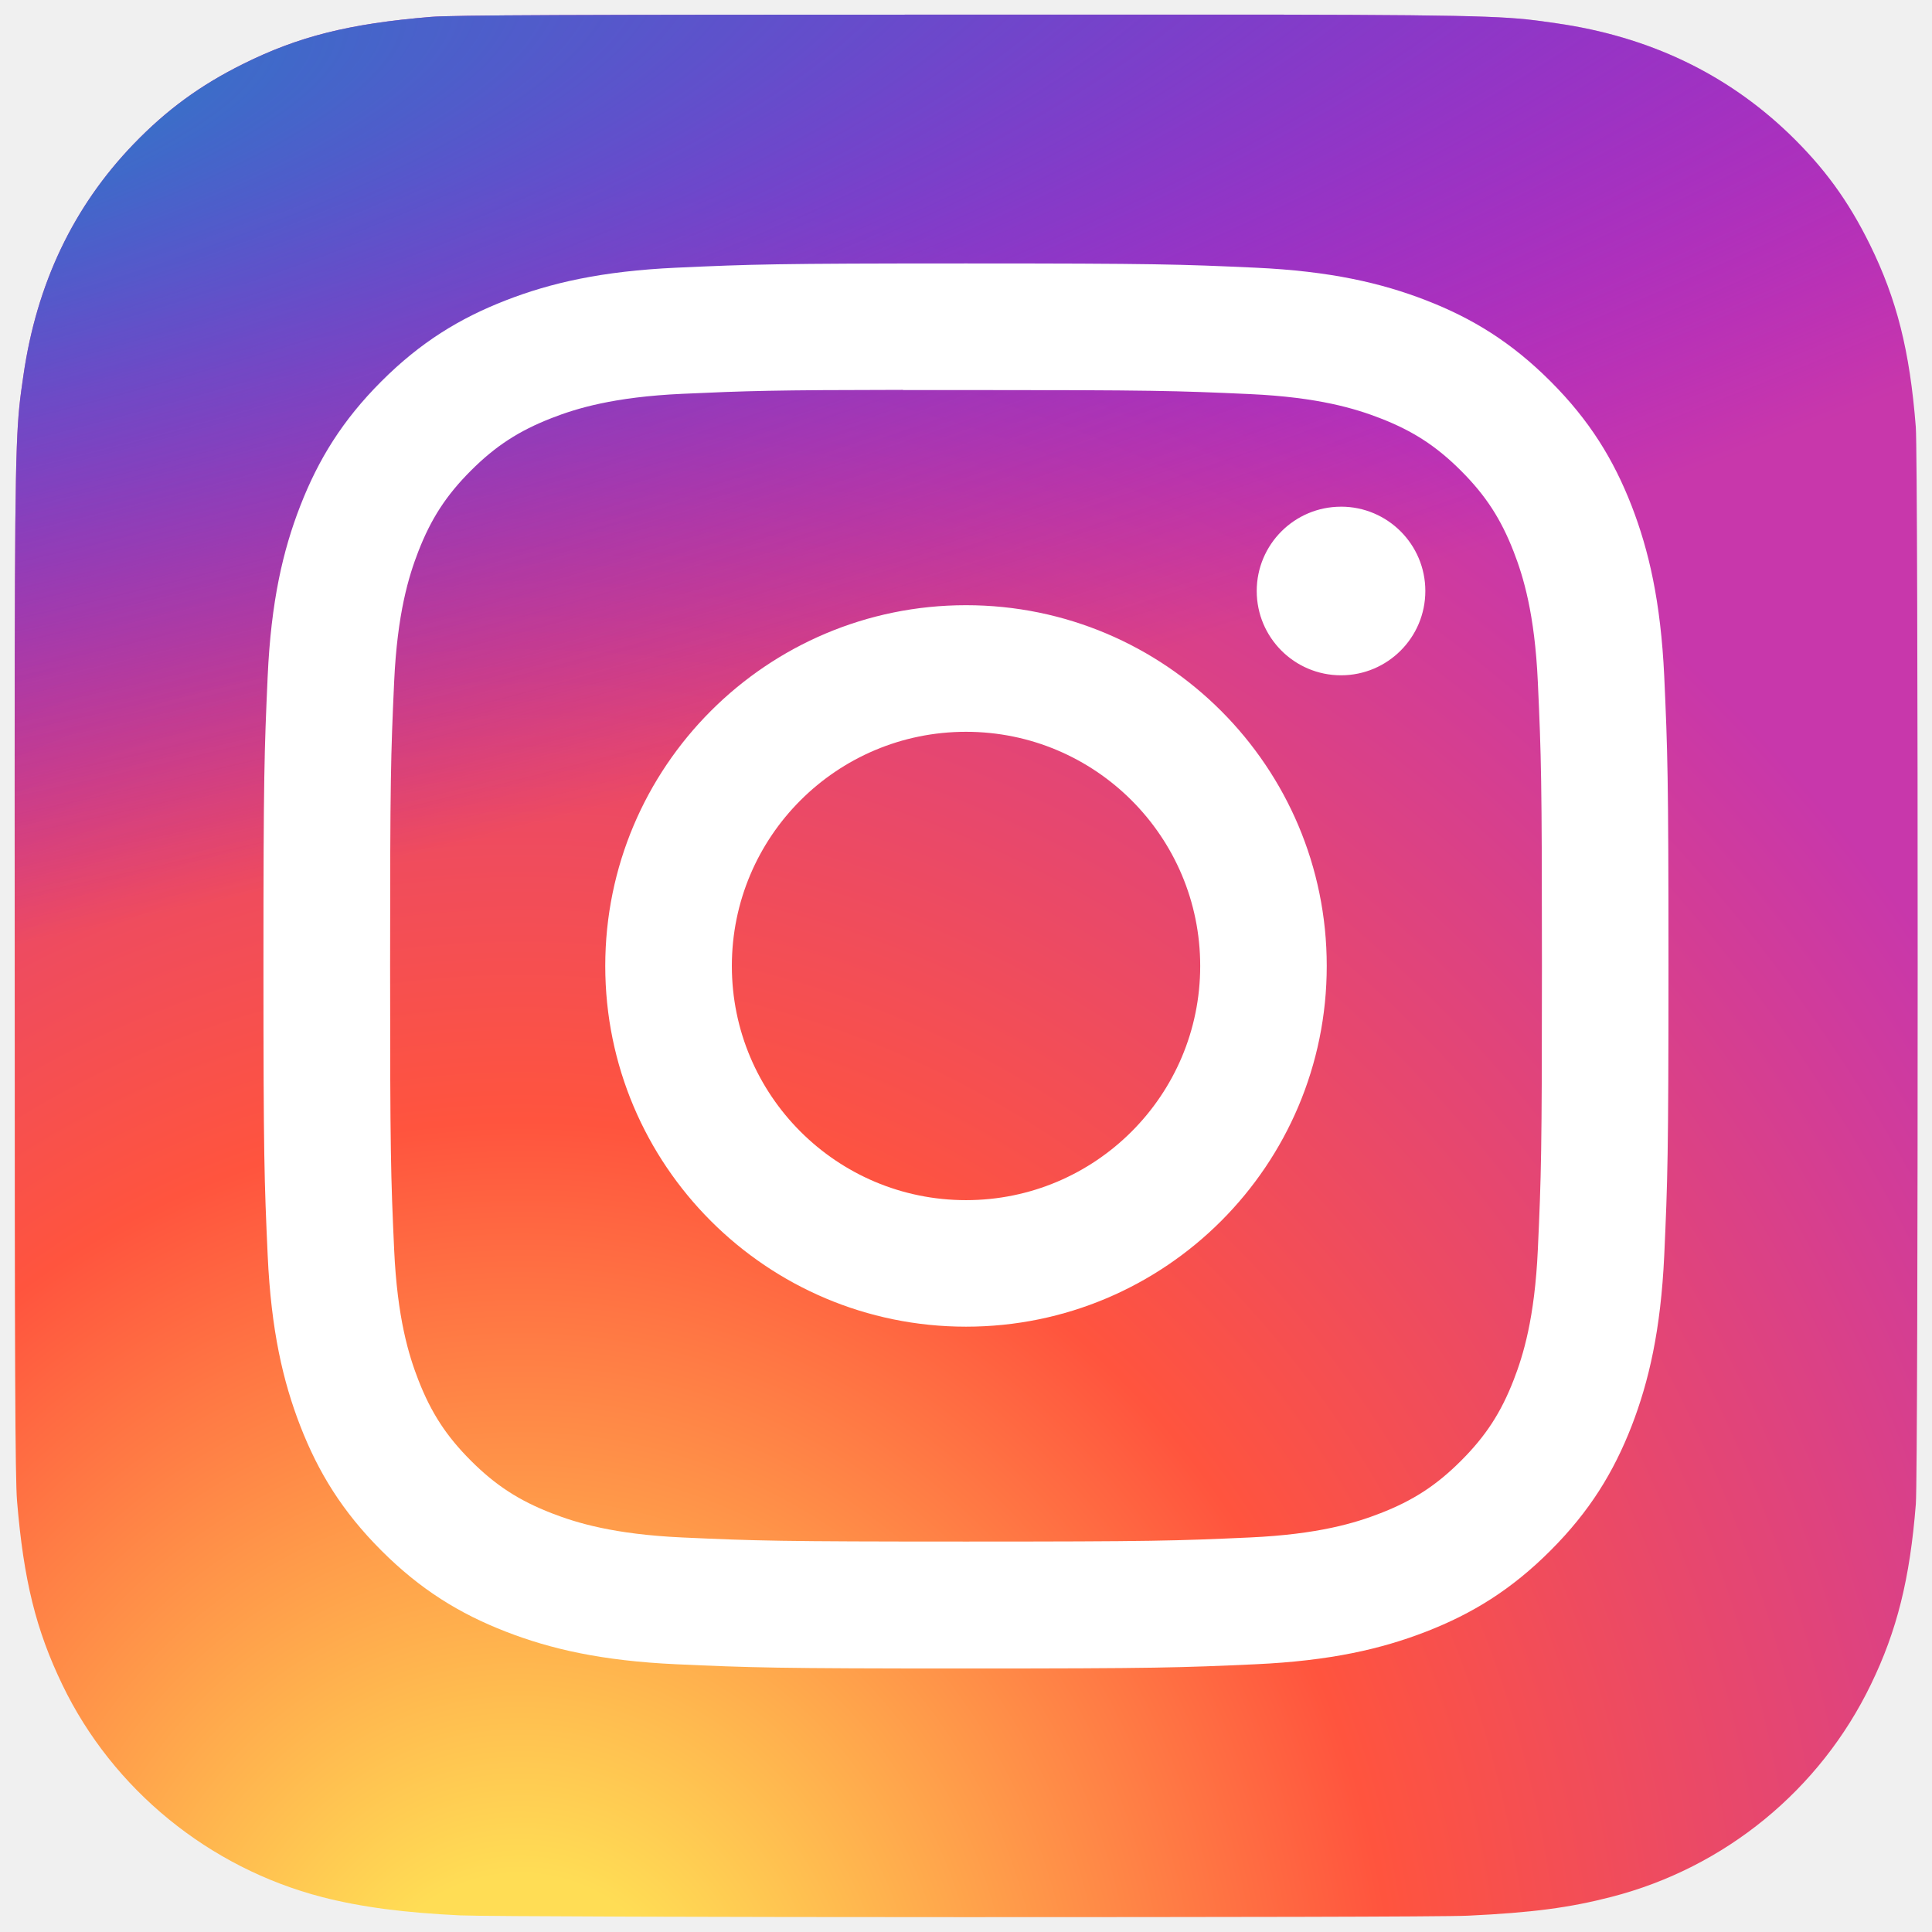
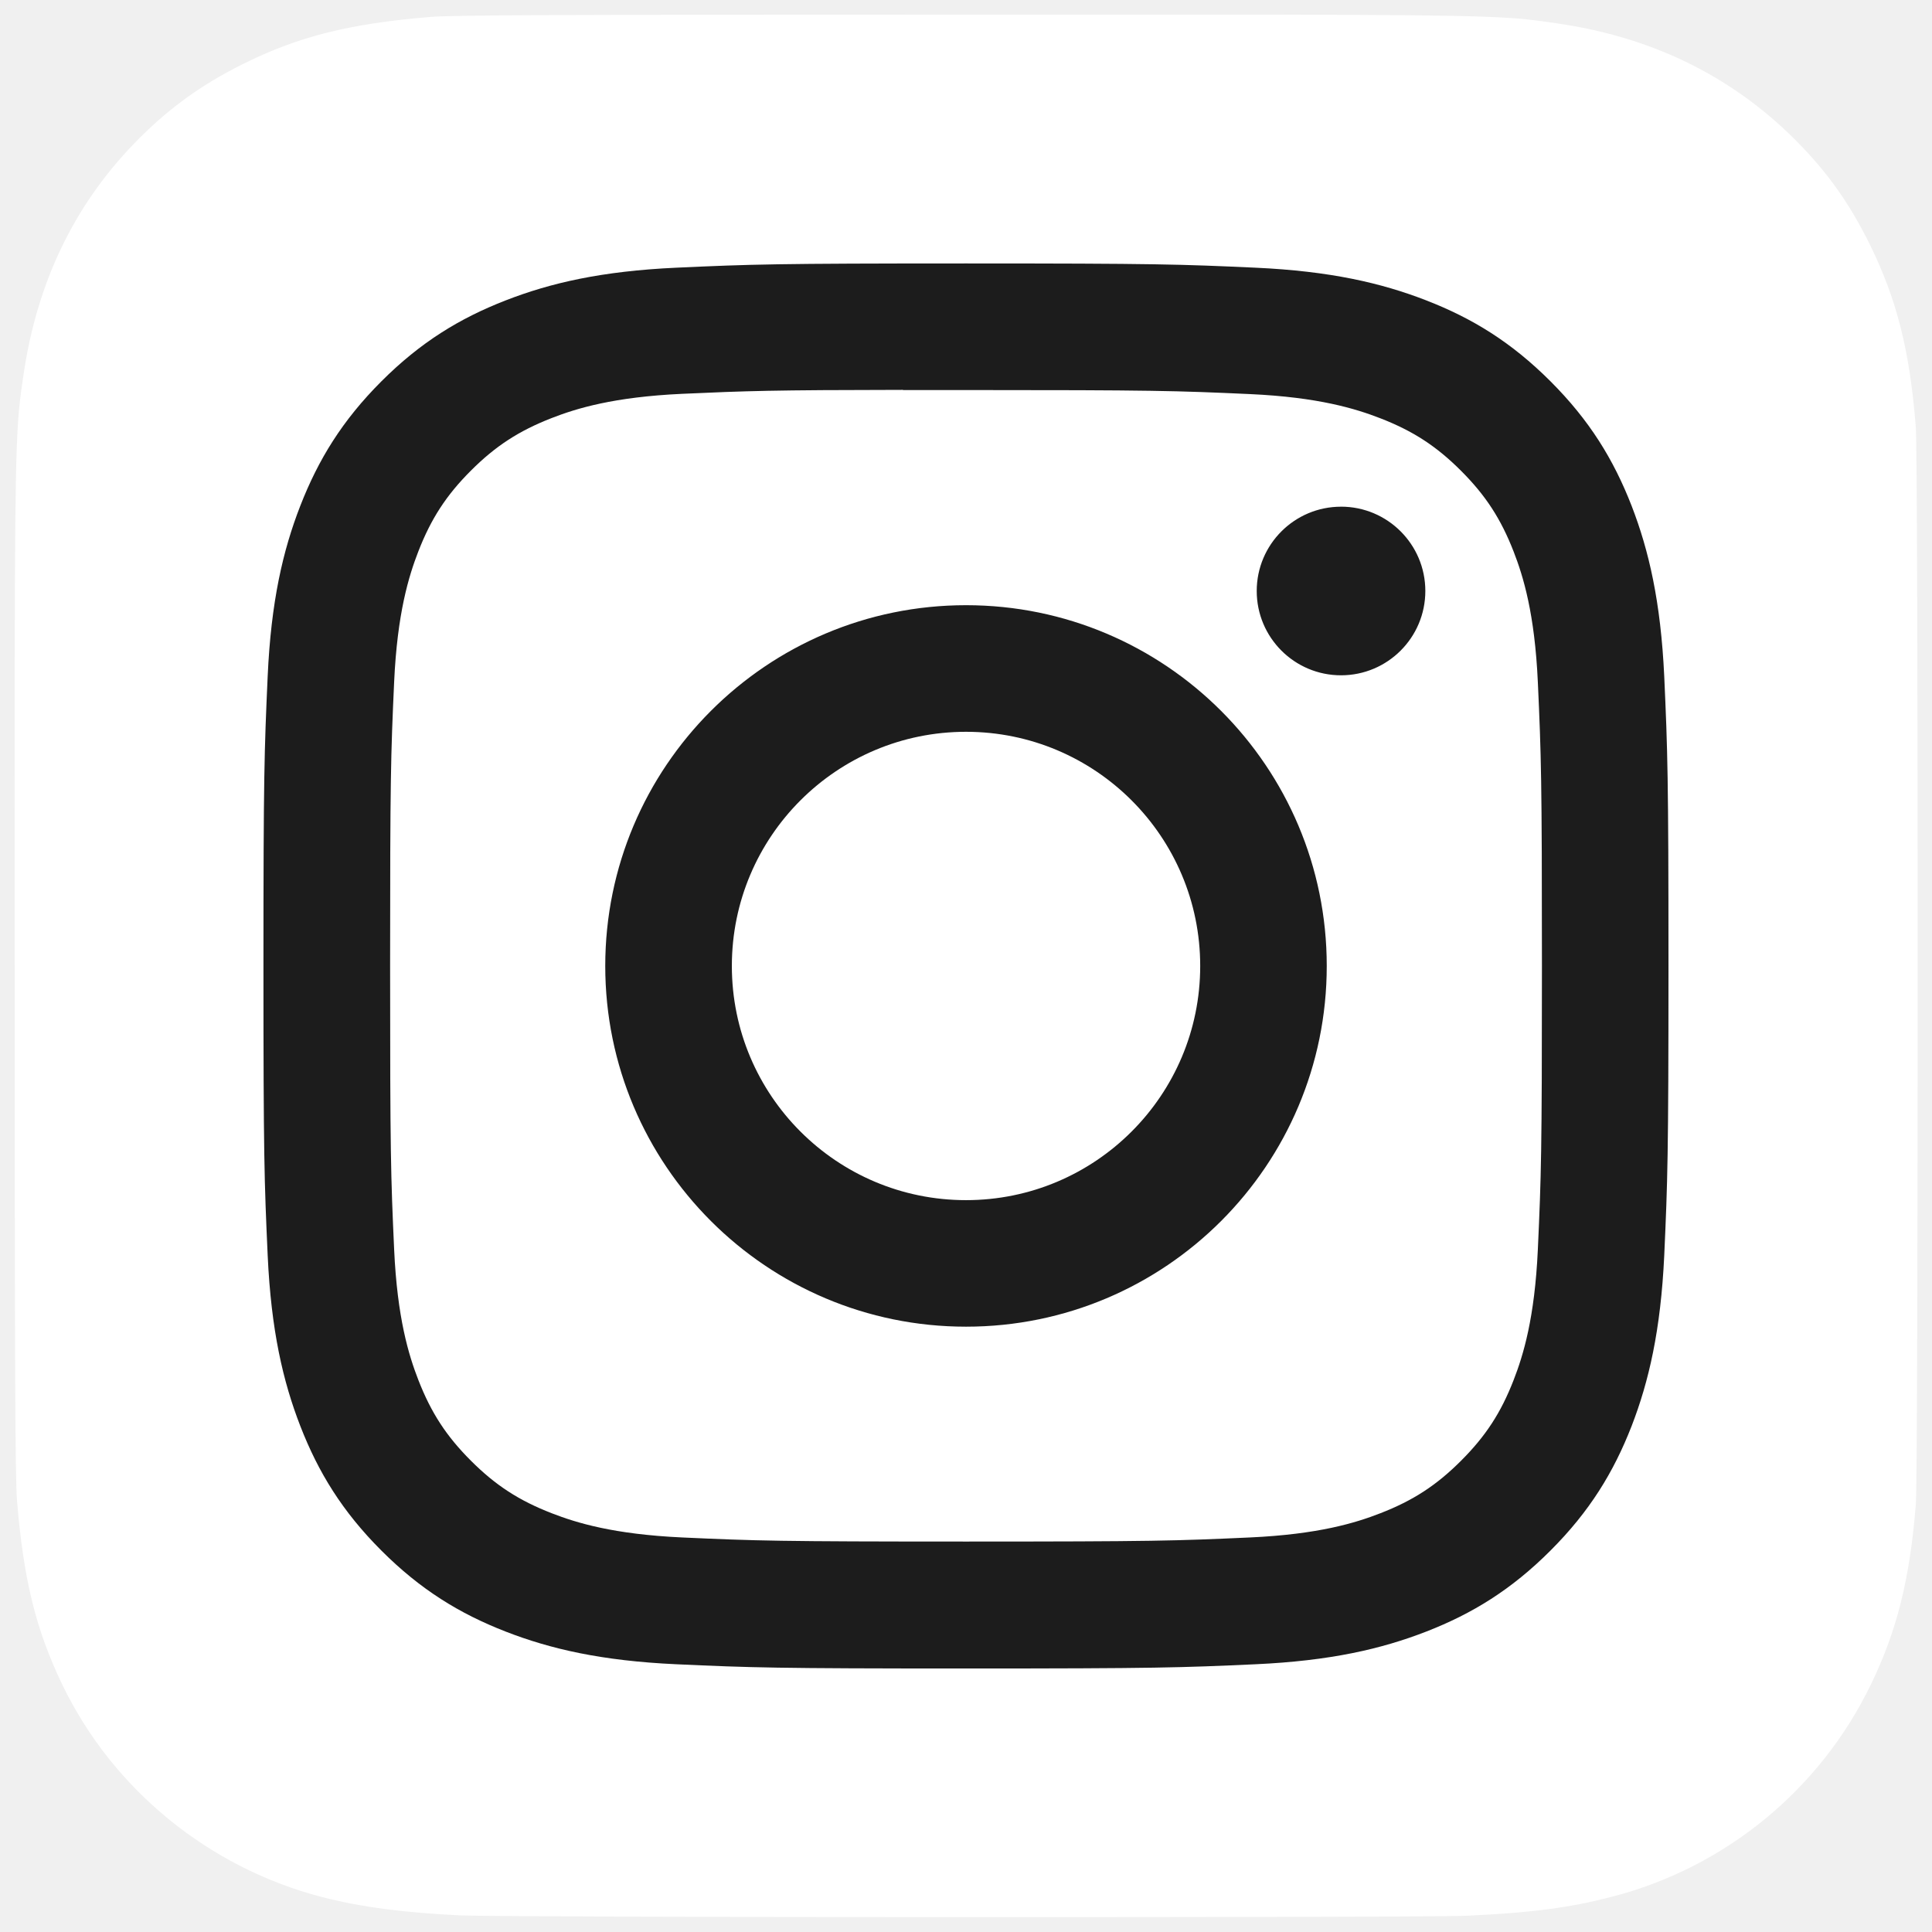
- <svg xmlns="http://www.w3.org/2000/svg" xmlns:xlink="http://www.w3.org/1999/xlink" width="132.004" height="132">
-   <defs>
-     <radialGradient id="c" cx="158.429" cy="578.088" r="65" xlink:href="#a" gradientUnits="userSpaceOnUse" gradientTransform="matrix(0 -1.98198 1.8439 0 -1031.402 454.004)" fx="158.429" fy="578.088" />
-     <radialGradient id="d" cx="147.694" cy="473.455" r="65" xlink:href="#b" gradientUnits="userSpaceOnUse" gradientTransform="matrix(.17394 .86872 -3.5818 .71718 1648.348 -458.493)" fx="147.694" fy="473.455" />
-     <linearGradient id="b">
-       <stop offset="0" stop-color="#3771c8" />
-       <stop stop-color="#3771c8" offset=".128" />
-       <stop offset="1" stop-color="#60f" stop-opacity="0" />
-     </linearGradient>
-     <linearGradient id="a">
-       <stop offset="0" stop-color="#fd5" />
-       <stop offset=".1" stop-color="#fd5" />
-       <stop offset=".5" stop-color="#ff543e" />
-       <stop offset="1" stop-color="#c837ab" />
-     </linearGradient>
-   </defs>
-   <path fill="url(#c)" d="M65.03 0C37.888 0 29.95.028 28.407.156c-5.57.463-9.036 1.34-12.812 3.22-2.91 1.445-5.205 3.12-7.47 5.468C4 13.126 1.5 18.394.595 24.656c-.44 3.04-.568 3.66-.594 19.188-.01 5.176 0 11.988 0 21.125 0 27.12.03 35.05.16 36.59.45 5.42 1.3 8.83 3.1 12.56 3.44 7.14 10.01 12.5 17.75 14.5 2.68.69 5.64 1.07 9.44 1.25 1.61.07 18.02.12 34.44.12 16.42 0 32.84-.02 34.41-.1 4.4-.207 6.955-.55 9.78-1.28a27.22 27.22 0 0017.75-14.53c1.765-3.64 2.66-7.18 3.065-12.317.088-1.12.125-18.977.125-36.81 0-17.836-.04-35.66-.128-36.78-.41-5.22-1.305-8.73-3.127-12.44-1.495-3.037-3.155-5.305-5.565-7.624C116.9 4 111.64 1.5 105.372.596 102.335.157 101.73.027 86.19 0H65.03z" transform="translate(1.004 1)" />
-   <path fill="url(#d)" d="M65.03 0C37.888 0 29.95.028 28.407.156c-5.57.463-9.036 1.34-12.812 3.22-2.91 1.445-5.205 3.12-7.47 5.468C4 13.126 1.5 18.394.595 24.656c-.44 3.04-.568 3.66-.594 19.188-.01 5.176 0 11.988 0 21.125 0 27.12.03 35.05.16 36.59.45 5.42 1.3 8.83 3.1 12.56 3.44 7.14 10.01 12.5 17.75 14.5 2.68.69 5.64 1.07 9.44 1.25 1.61.07 18.02.12 34.44.12 16.42 0 32.84-.02 34.41-.1 4.4-.207 6.955-.55 9.78-1.28a27.22 27.22 0 0017.75-14.53c1.765-3.64 2.66-7.18 3.065-12.317.088-1.12.125-18.977.125-36.81 0-17.836-.04-35.66-.128-36.78-.41-5.22-1.305-8.73-3.127-12.44-1.495-3.037-3.155-5.305-5.565-7.624C116.9 4 111.64 1.5 105.372.596 102.335.157 101.73.027 86.19 0H65.03z" transform="translate(1.004 1)" />
-   <path fill="#fff" d="M66.004 18c-13.036 0-14.672.057-19.792.29-5.11.234-8.598 1.043-11.65 2.23-3.157 1.226-5.835 2.866-8.503 5.535-2.67 2.668-4.31 5.346-5.54 8.502-1.19 3.053-2 6.542-2.23 11.65C18.06 51.327 18 52.964 18 66s.058 14.667.29 19.787c.235 5.11 1.044 8.598 2.23 11.65 1.227 3.157 2.867 5.835 5.536 8.503 2.667 2.67 5.345 4.314 8.5 5.54 3.054 1.187 6.543 1.996 11.652 2.23 5.12.233 6.755.29 19.79.29 13.037 0 14.668-.057 19.788-.29 5.11-.234 8.602-1.043 11.656-2.23 3.156-1.226 5.83-2.87 8.497-5.54 2.67-2.668 4.31-5.346 5.54-8.502 1.18-3.053 1.99-6.542 2.23-11.65.23-5.12.29-6.752.29-19.788 0-13.036-.06-14.672-.29-19.792-.24-5.11-1.05-8.598-2.23-11.65-1.23-3.157-2.87-5.835-5.54-8.503-2.67-2.67-5.34-4.31-8.5-5.535-3.06-1.187-6.55-1.996-11.66-2.23-5.12-.233-6.75-.29-19.79-.29zm-4.306 8.65c1.278-.002 2.704 0 4.306 0 12.816 0 14.335.046 19.396.276 4.68.214 7.22.996 8.912 1.653 2.24.87 3.837 1.91 5.516 3.59 1.68 1.68 2.72 3.28 3.592 5.52.657 1.69 1.44 4.23 1.653 8.91.23 5.06.28 6.58.28 19.39s-.05 14.33-.28 19.39c-.214 4.68-.996 7.22-1.653 8.91-.87 2.24-1.912 3.835-3.592 5.514-1.68 1.68-3.275 2.72-5.516 3.59-1.69.66-4.232 1.44-8.912 1.654-5.06.23-6.58.28-19.396.28-12.817 0-14.336-.05-19.396-.28-4.68-.216-7.22-.998-8.913-1.655-2.24-.87-3.84-1.91-5.52-3.59-1.68-1.68-2.72-3.276-3.592-5.517-.657-1.69-1.44-4.23-1.653-8.91-.23-5.06-.276-6.58-.276-19.398s.046-14.33.276-19.39c.214-4.68.996-7.22 1.653-8.912.87-2.24 1.912-3.84 3.592-5.52 1.68-1.68 3.28-2.72 5.52-3.592 1.692-.66 4.233-1.44 8.913-1.655 4.428-.2 6.144-.26 15.09-.27zm29.928 7.97a5.76 5.76 0 105.76 5.758c0-3.18-2.58-5.76-5.76-5.76zm-25.622 6.73c-13.613 0-24.65 11.037-24.65 24.65 0 13.613 11.037 24.645 24.65 24.645C79.617 90.645 90.65 79.613 90.65 66S79.616 41.35 66.003 41.35zm0 8.65c8.836 0 16 7.163 16 16 0 8.836-7.164 16-16 16-8.837 0-16-7.164-16-16 0-8.837 7.163-16 16-16z" />
+ <svg xmlns="http://www.w3.org/2000/svg" width="132.004" height="132">
+   <path fill="#FFF" d="M65.03 0C37.888 0 29.95.028 28.407.156c-5.57.463-9.036 1.34-12.812 3.22-2.91 1.445-5.205 3.12-7.47 5.468C4 13.126 1.5 18.394.595 24.656c-.44 3.04-.568 3.66-.594 19.188-.01 5.176 0 11.988 0 21.125 0 27.12.03 35.05.16 36.59.45 5.42 1.3 8.83 3.1 12.56 3.44 7.14 10.01 12.5 17.75 14.5 2.68.69 5.64 1.07 9.44 1.25 1.61.07 18.02.12 34.44.12 16.42 0 32.84-.02 34.41-.1 4.4-.207 6.955-.55 9.78-1.28a27.22 27.22 0 0017.75-14.53c1.765-3.64 2.66-7.18 3.065-12.317.088-1.12.125-18.977.125-36.81 0-17.836-.04-35.66-.128-36.78-.41-5.22-1.305-8.73-3.127-12.44-1.495-3.037-3.155-5.305-5.565-7.624C116.9 4 111.64 1.5 105.372.596 102.335.157 101.73.027 86.19 0H65.03z" transform="translate(1.004 1)" />
+   <path fill="#1c1c1c" d="M66.004 18c-13.036 0-14.672.057-19.792.29-5.11.234-8.598 1.043-11.65 2.23-3.157 1.226-5.835 2.866-8.503 5.535-2.67 2.668-4.31 5.346-5.54 8.502-1.19 3.053-2 6.542-2.23 11.65C18.06 51.327 18 52.964 18 66s.058 14.667.29 19.787c.235 5.11 1.044 8.598 2.23 11.65 1.227 3.157 2.867 5.835 5.536 8.503 2.667 2.67 5.345 4.314 8.5 5.54 3.054 1.187 6.543 1.996 11.652 2.23 5.12.233 6.755.29 19.79.29 13.037 0 14.668-.057 19.788-.29 5.11-.234 8.602-1.043 11.656-2.23 3.156-1.226 5.83-2.87 8.497-5.54 2.67-2.668 4.31-5.346 5.54-8.502 1.18-3.053 1.99-6.542 2.23-11.65.23-5.12.29-6.752.29-19.788 0-13.036-.06-14.672-.29-19.792-.24-5.11-1.05-8.598-2.23-11.65-1.23-3.157-2.87-5.835-5.54-8.503-2.67-2.67-5.34-4.31-8.5-5.535-3.06-1.187-6.55-1.996-11.66-2.23-5.12-.233-6.75-.29-19.79-.29zm-4.306 8.65c1.278-.002 2.704 0 4.306 0 12.816 0 14.335.046 19.396.276 4.68.214 7.22.996 8.912 1.653 2.24.87 3.837 1.91 5.516 3.59 1.68 1.68 2.72 3.28 3.592 5.52.657 1.69 1.44 4.23 1.653 8.91.23 5.06.28 6.58.28 19.39s-.05 14.33-.28 19.39c-.214 4.68-.996 7.22-1.653 8.91-.87 2.24-1.912 3.835-3.592 5.514-1.68 1.68-3.275 2.72-5.516 3.59-1.69.66-4.232 1.44-8.912 1.654-5.06.23-6.58.28-19.396.28-12.817 0-14.336-.05-19.396-.28-4.68-.216-7.22-.998-8.913-1.655-2.24-.87-3.84-1.91-5.52-3.59-1.68-1.68-2.72-3.276-3.592-5.517-.657-1.69-1.44-4.23-1.653-8.91-.23-5.06-.276-6.58-.276-19.398s.046-14.33.276-19.39c.214-4.68.996-7.22 1.653-8.912.87-2.24 1.912-3.84 3.592-5.52 1.68-1.68 3.28-2.72 5.52-3.592 1.692-.66 4.233-1.44 8.913-1.655 4.428-.2 6.144-.26 15.09-.27zm29.928 7.97a5.76 5.76 0 105.76 5.758c0-3.18-2.58-5.76-5.76-5.76zm-25.622 6.73c-13.613 0-24.65 11.037-24.65 24.65 0 13.613 11.037 24.645 24.65 24.645C79.617 90.645 90.65 79.613 90.65 66S79.616 41.35 66.003 41.35zm0 8.65c8.836 0 16 7.163 16 16 0 8.836-7.164 16-16 16-8.837 0-16-7.164-16-16 0-8.837 7.163-16 16-16z" />
</svg>
